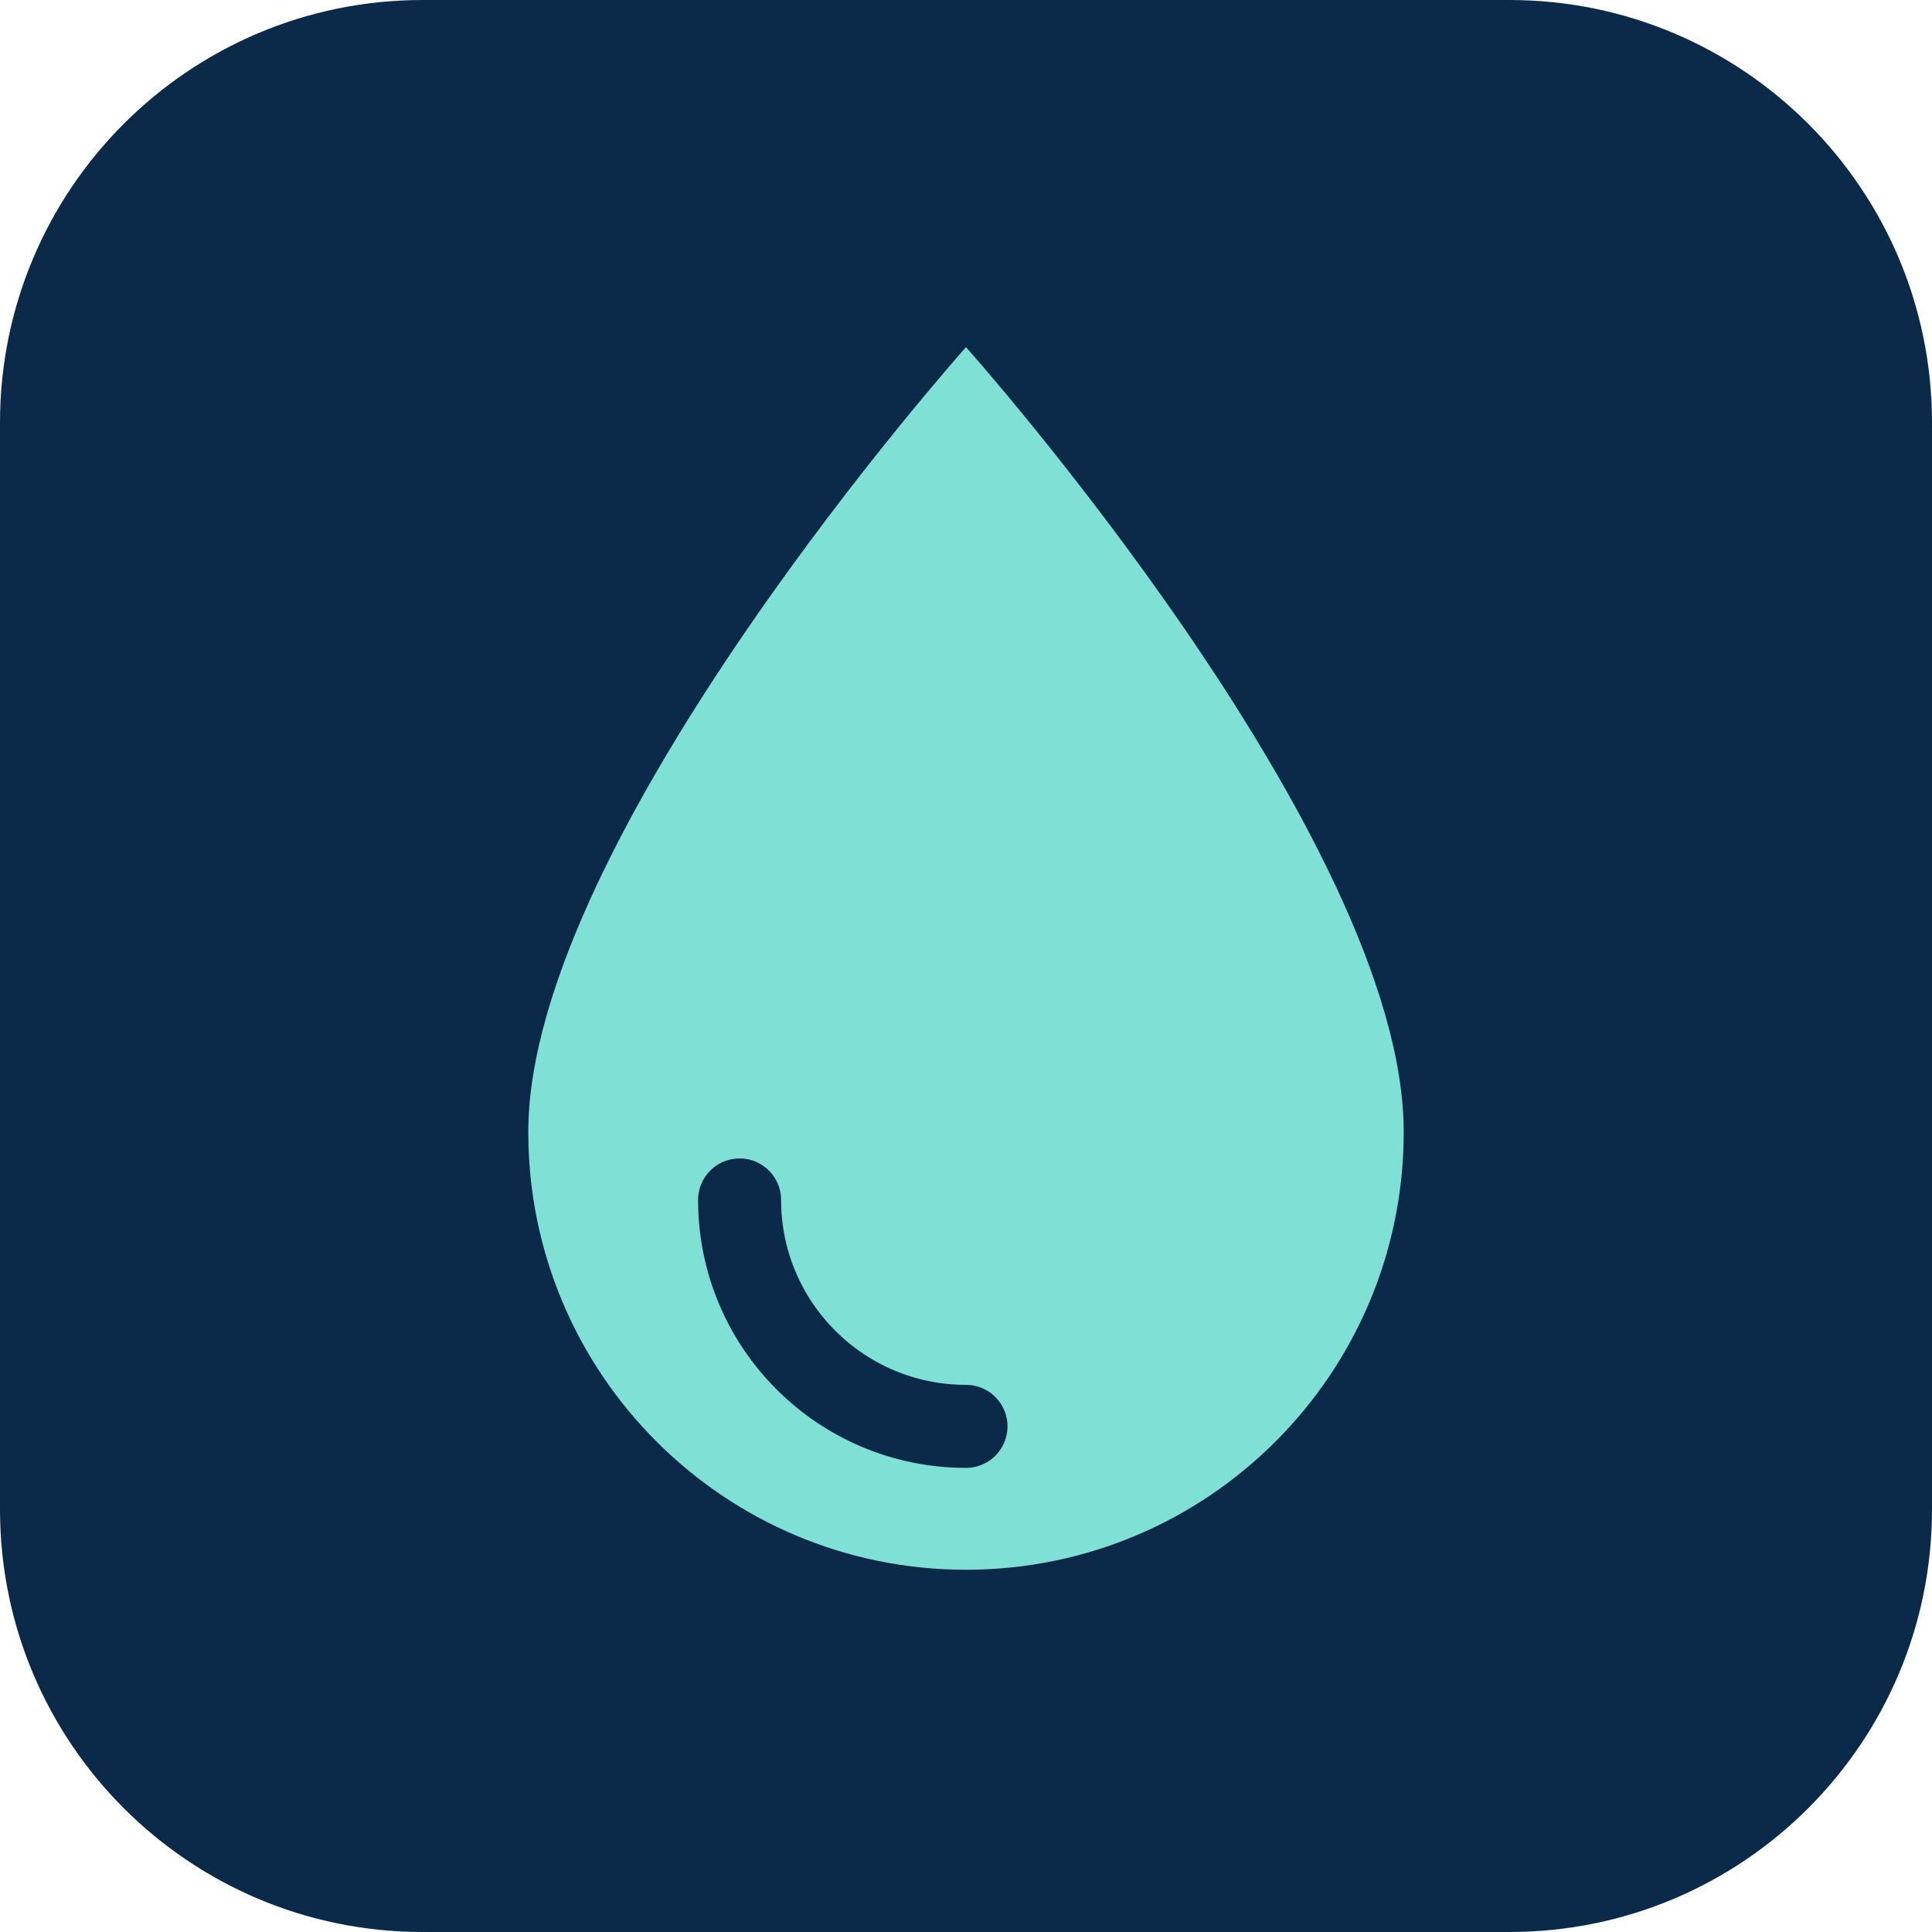
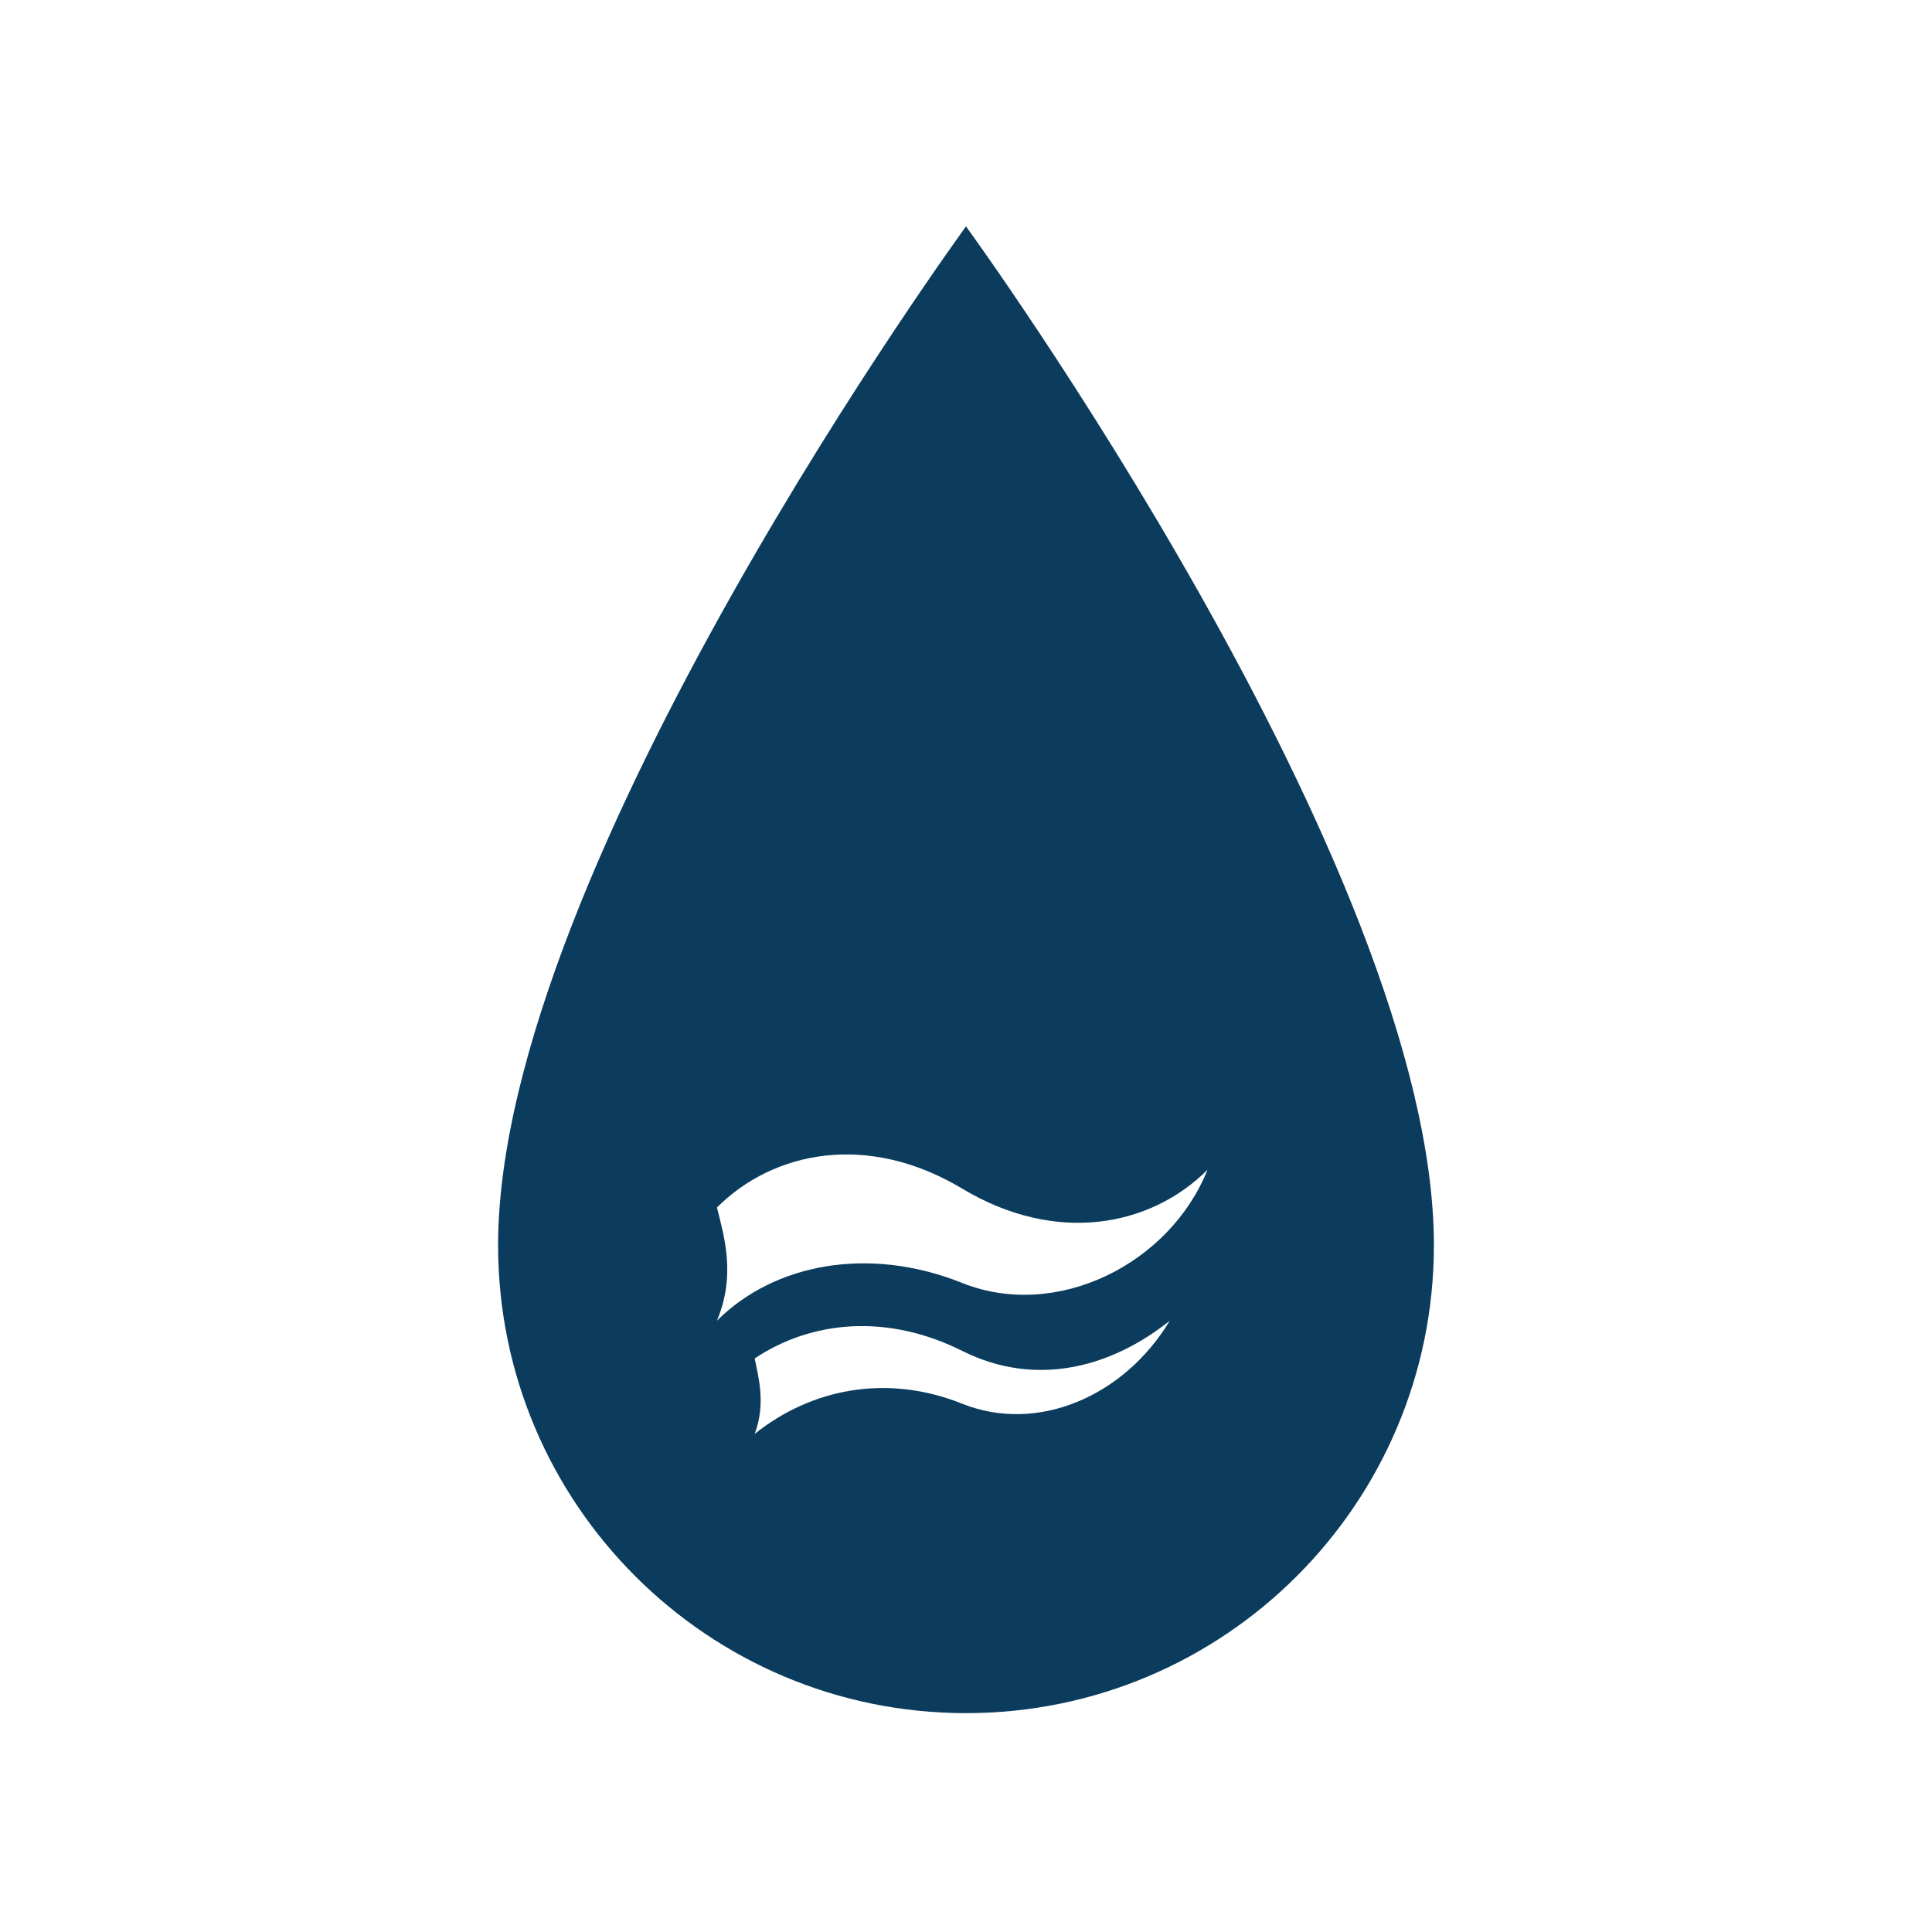
<svg xmlns="http://www.w3.org/2000/svg" viewBox="0 0 512 512">
-   <rect width="512" height="512" rx="112" fill="#0b2a4a" />
-   <path d="M256 92S140 222 140 300a116 116 0 0 0 232 0c0-78-116-208-116-208z" fill="#7fe0d6" />
-   <path d="M196 318a60 60 0 0 0 60 60" fill="none" stroke="#0b2a4a" stroke-width="22" stroke-linecap="round" />
+   <path fill="#0B3C5D" fill-rule="evenodd" clip-rule="evenodd" d="M256 60C256 60 380 230 380 330C380 398.48 324.48 454 256 454C187.52 454 132 398.48 132 330C132 230 256 60 256 60ZM190 320C205 305 230 300 255 315C280 330 305 325 320 310C310 335 280 350 255 340C230 330 205 335 190 350C195 338 192 328 190 320ZM200 360C215 350 235 348 255 358C275 368 295 362 310 350C298 370 275 380 255 372C235 364 215 368 200 380C203 372 201 365 200 360Z" />
</svg>
